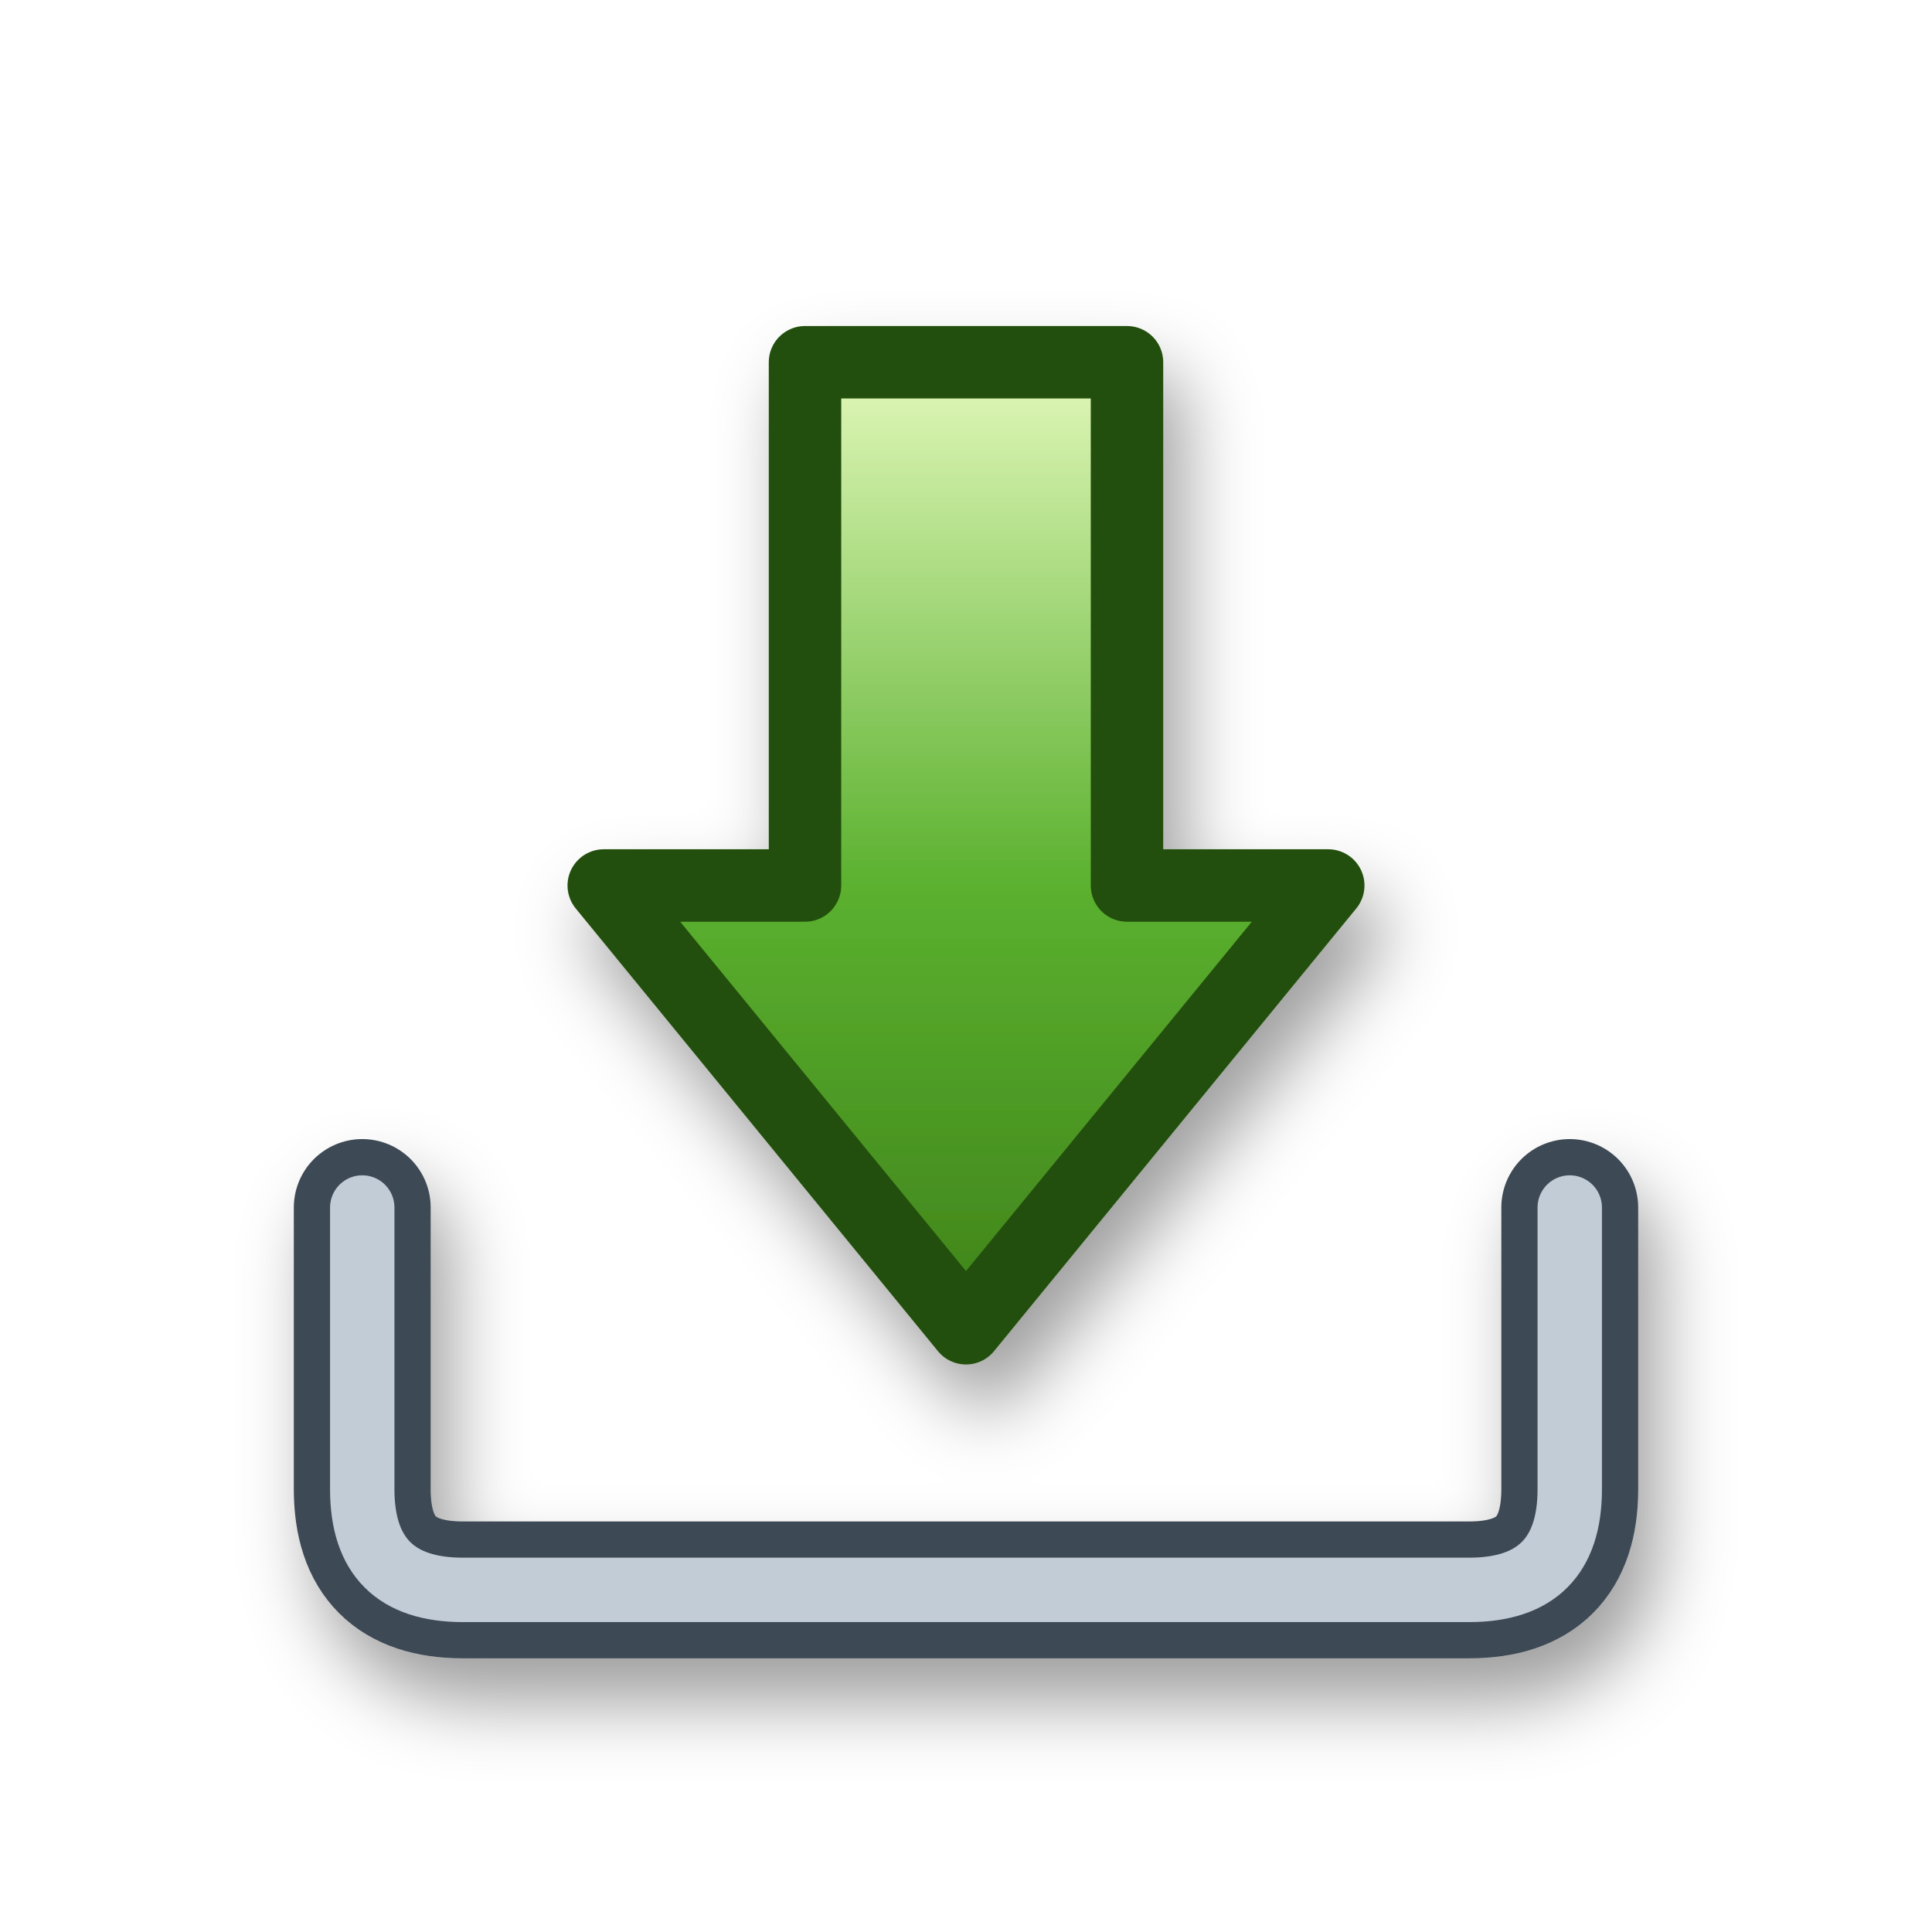
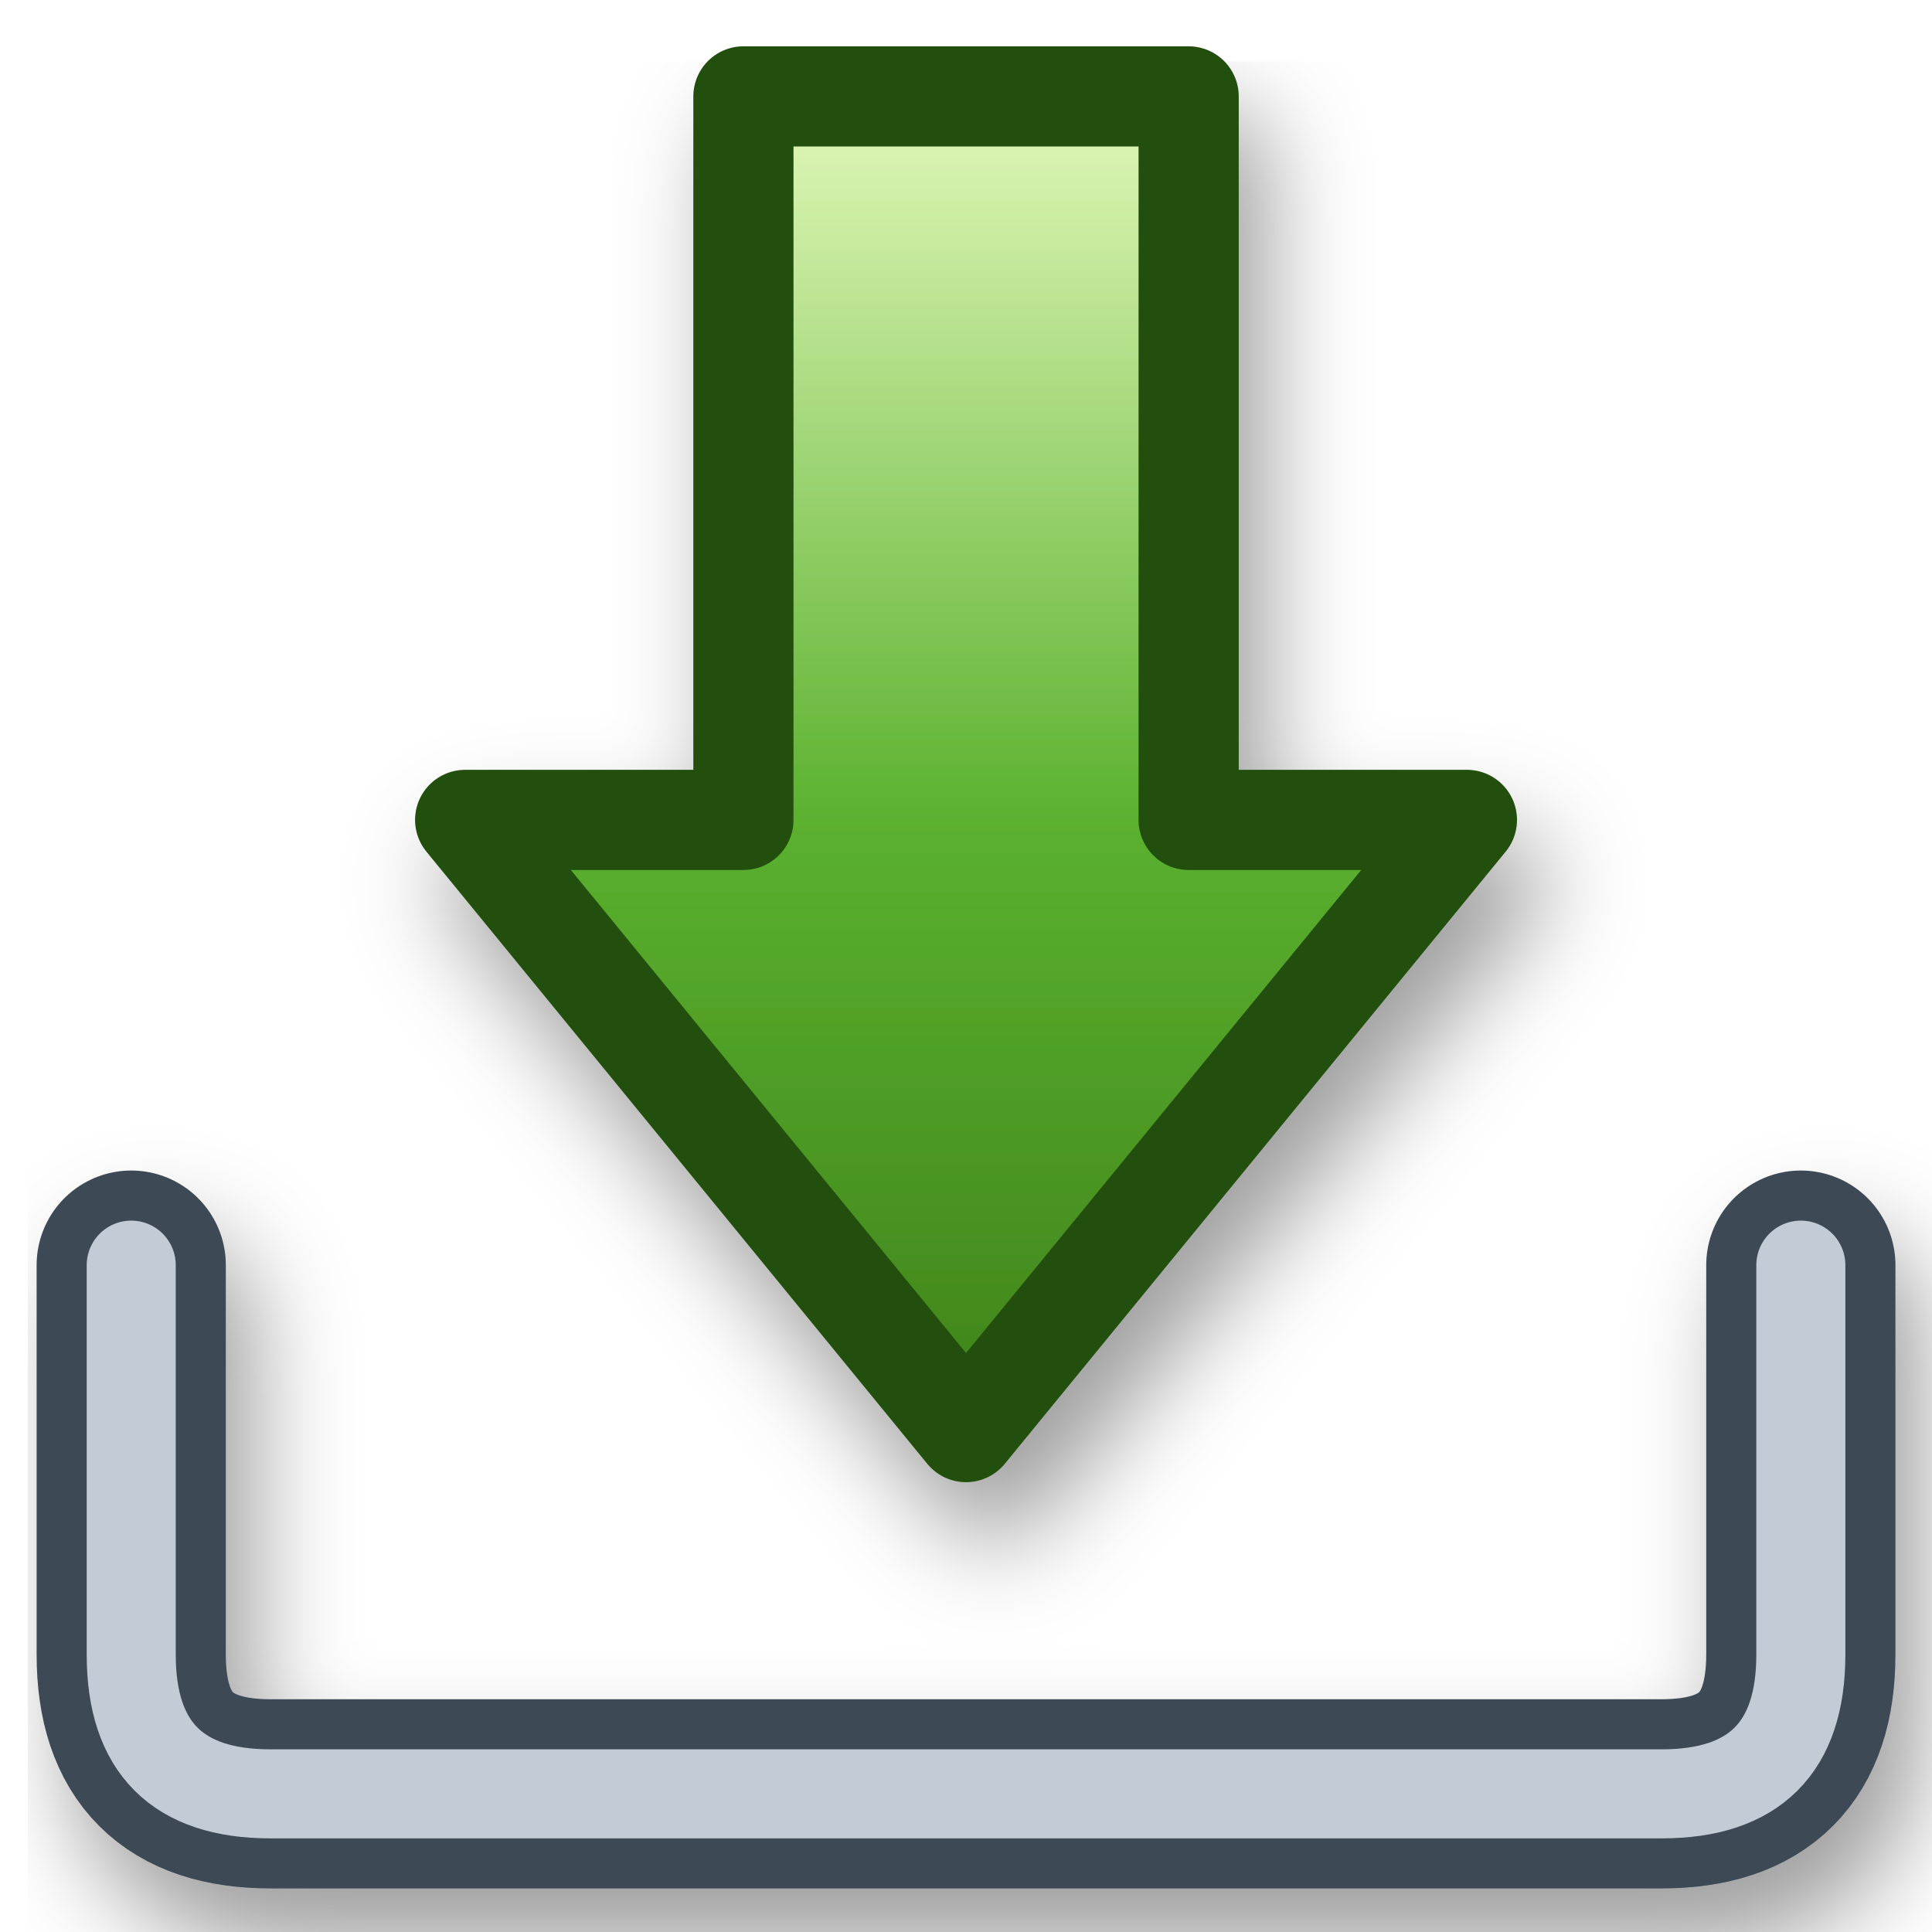
<svg xmlns="http://www.w3.org/2000/svg" viewBox="0 0 48 48" width="48" height="48">
-   <defs>
-     <filter id="sh" x="-30%" y="-30%" width="160%" height="160%">
-       <feDropShadow dx="0.5" dy="1.1" stdDeviation="0.9" flood-color="#000" flood-opacity="0.38" />
-     </filter>
-     <linearGradient id="dl" x1="0" y1="10" x2="0" y2="34" gradientUnits="userSpaceOnUse">
-       <stop offset="0" stop-color="#D8F3B0" />
-       <stop offset="0.5" stop-color="#5BB12F" />
-       <stop offset="1" stop-color="#3C7E18" />
-     </linearGradient>
-   </defs>
-   <g filter="url(#sh)">
-     <path d="M9 30 V37 Q9 39.5 11.5 39.5 H36.5 Q39 39.5 39 37 V30" fill="none" stroke="#3E4854" stroke-width="3.4" stroke-linecap="round" />
-     <path d="M9 30 V37 Q9 39.5 11.5 39.5 H36.5 Q39 39.5 39 37 V30" fill="none" stroke="#C2CCD7" stroke-width="1.6" stroke-linecap="round" />
-     <path d="M20 9 H28 V22 H33 L24 33 L15 22 H20 Z" fill="url(#dl)" stroke="#244F0D" stroke-width="1.8" stroke-linejoin="round" />
+   <g transform="matrix(1.3827 0 0 1.3827 -9.184 -10.049)">
+     <defs>
+       <filter id="sh" x="-30%" y="-30%" width="160%" height="160%">
+         <feDropShadow dx="0.5" dy="1.1" stdDeviation="0.9" flood-color="#000" flood-opacity="0.38" />
+       </filter>
+       <linearGradient id="dl" x1="0" y1="10" x2="0" y2="34" gradientUnits="userSpaceOnUse">
+         <stop offset="0" stop-color="#D8F3B0" />
+         <stop offset="0.5" stop-color="#5BB12F" />
+         <stop offset="1" stop-color="#3C7E18" />
+       </linearGradient>
+     </defs>
+     <g filter="url(#sh)">
+       <path d="M9 30 V37 Q9 39.5 11.5 39.5 H36.5 Q39 39.5 39 37 V30" fill="none" stroke="#3E4854" stroke-width="3.4" stroke-linecap="round" />
+       <path d="M9 30 V37 Q9 39.5 11.5 39.5 H36.5 Q39 39.5 39 37 V30" fill="none" stroke="#C2CCD7" stroke-width="1.6" stroke-linecap="round" />
+       <path d="M20 9 H28 V22 H33 L24 33 L15 22 H20 Z" fill="url(#dl)" stroke="#244F0D" stroke-width="1.8" stroke-linejoin="round" />
+     </g>
  </g>
</svg>
